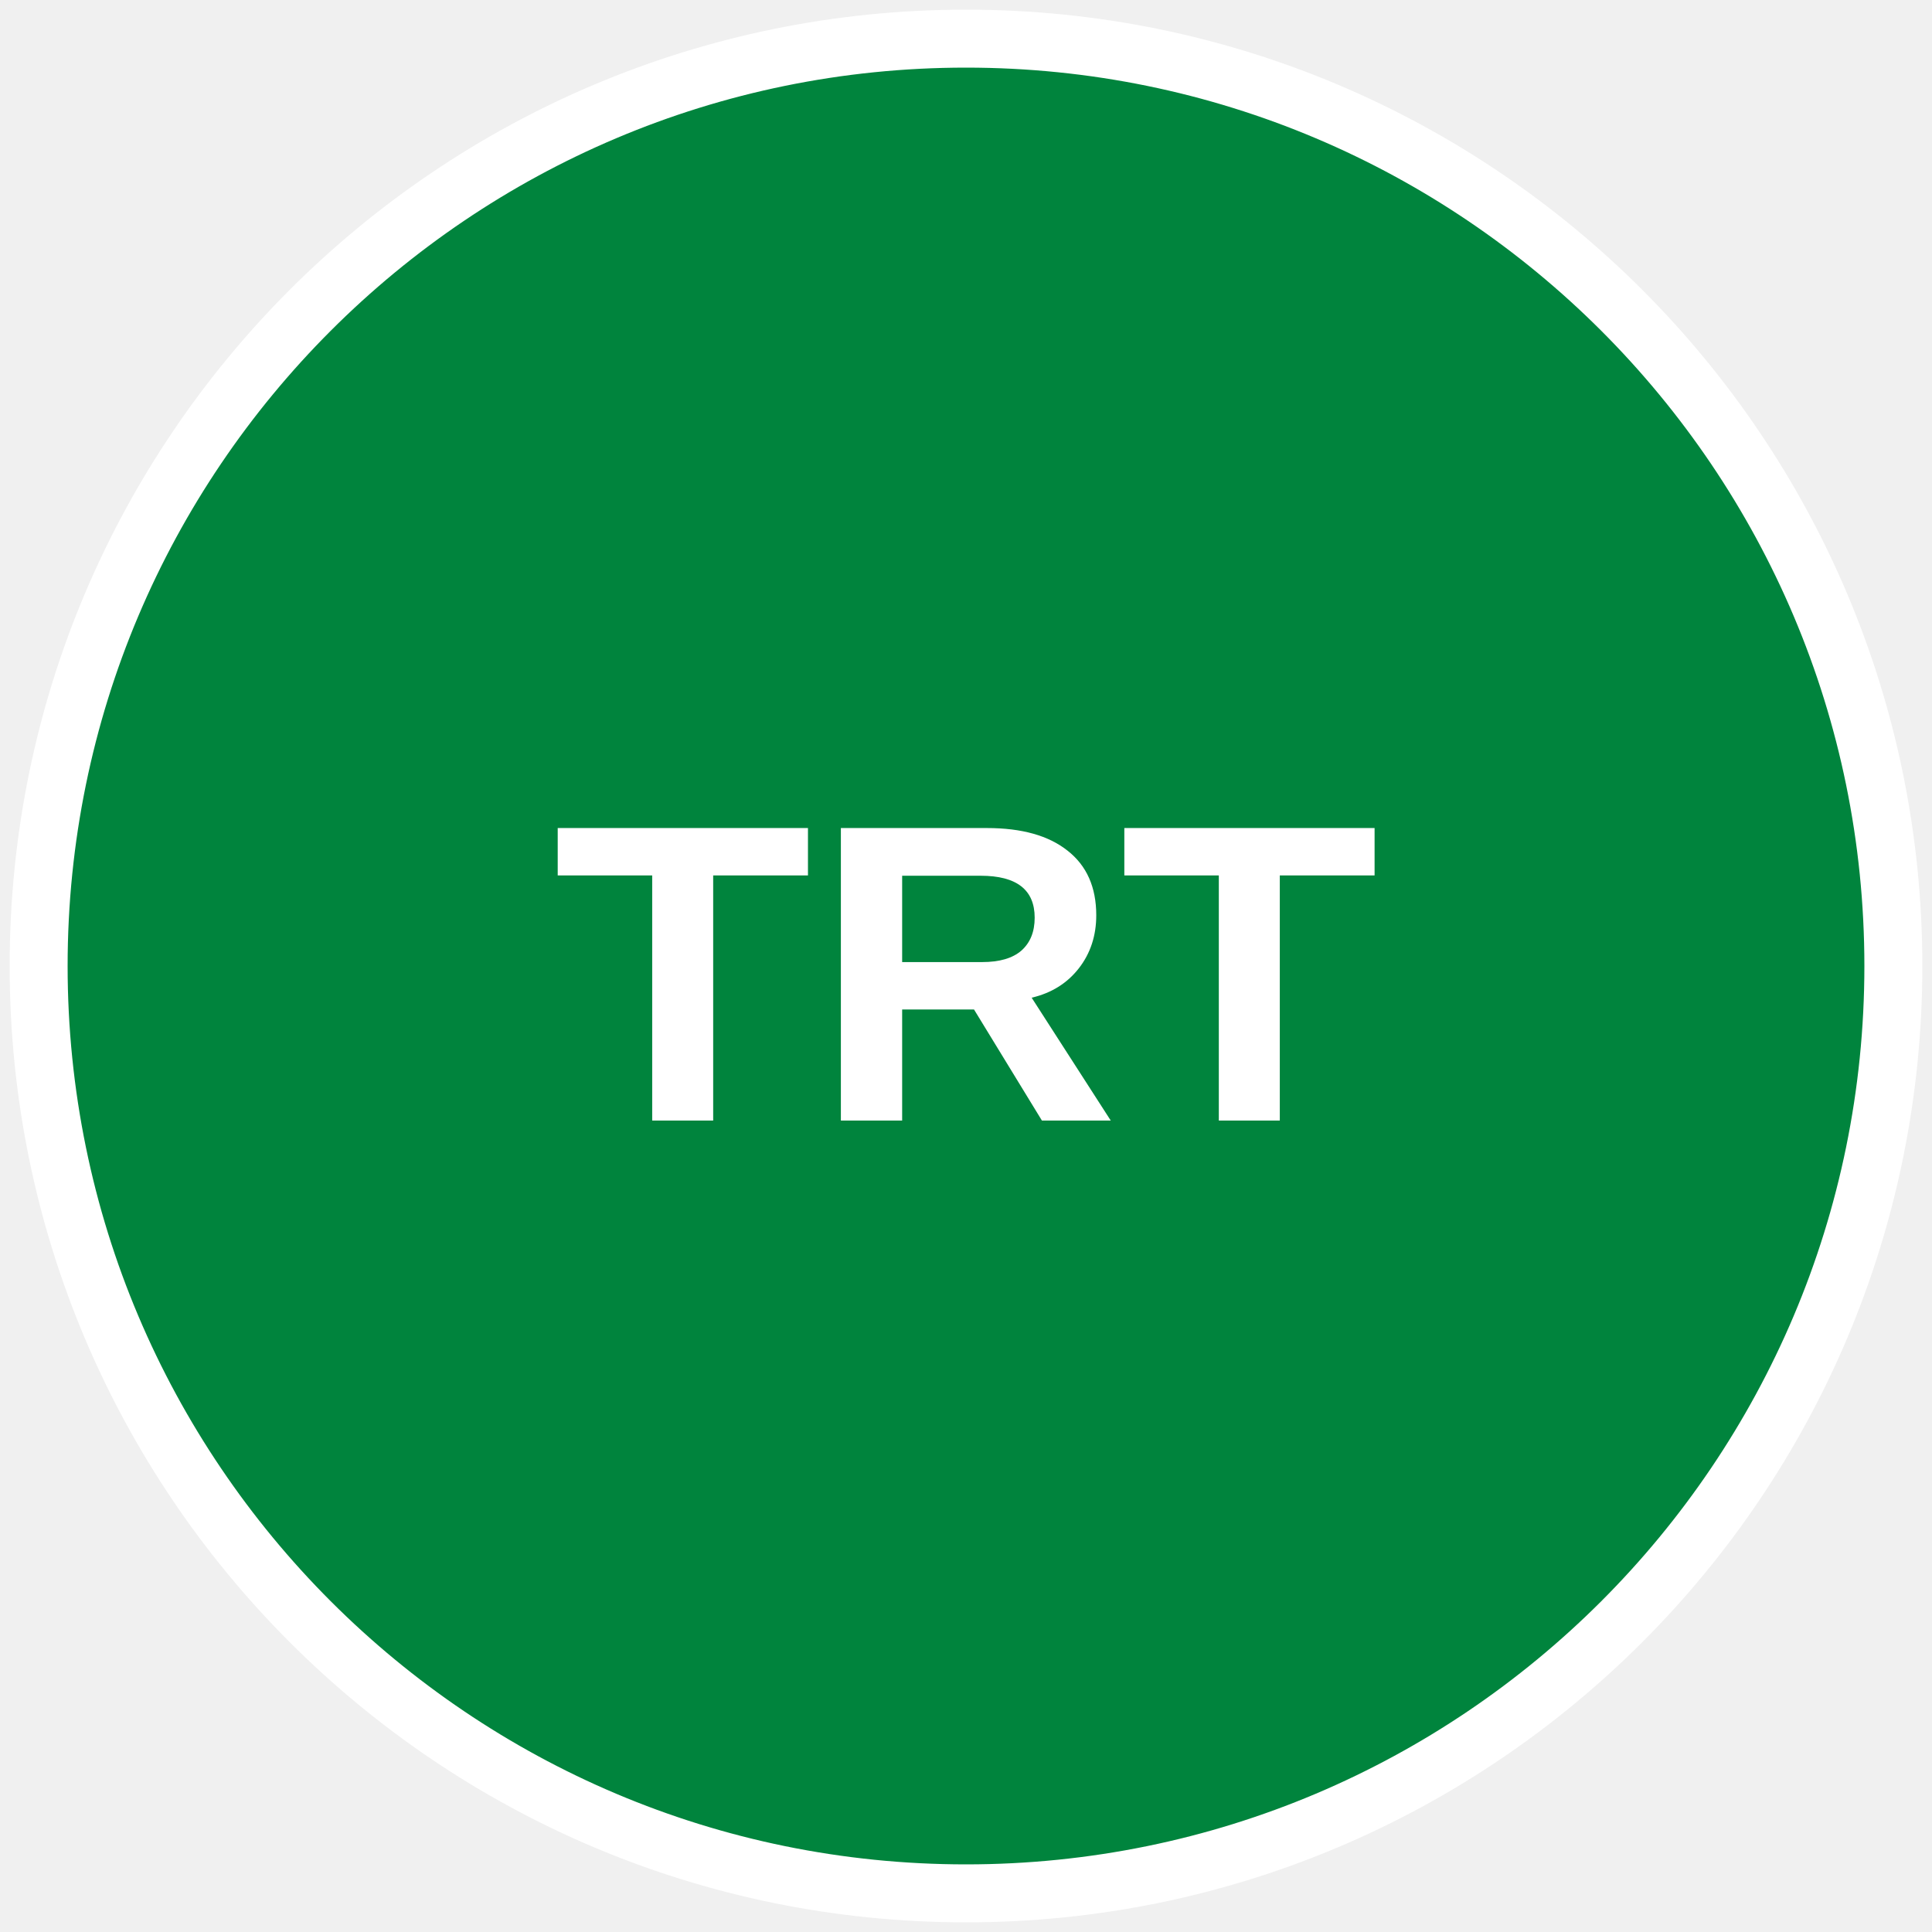
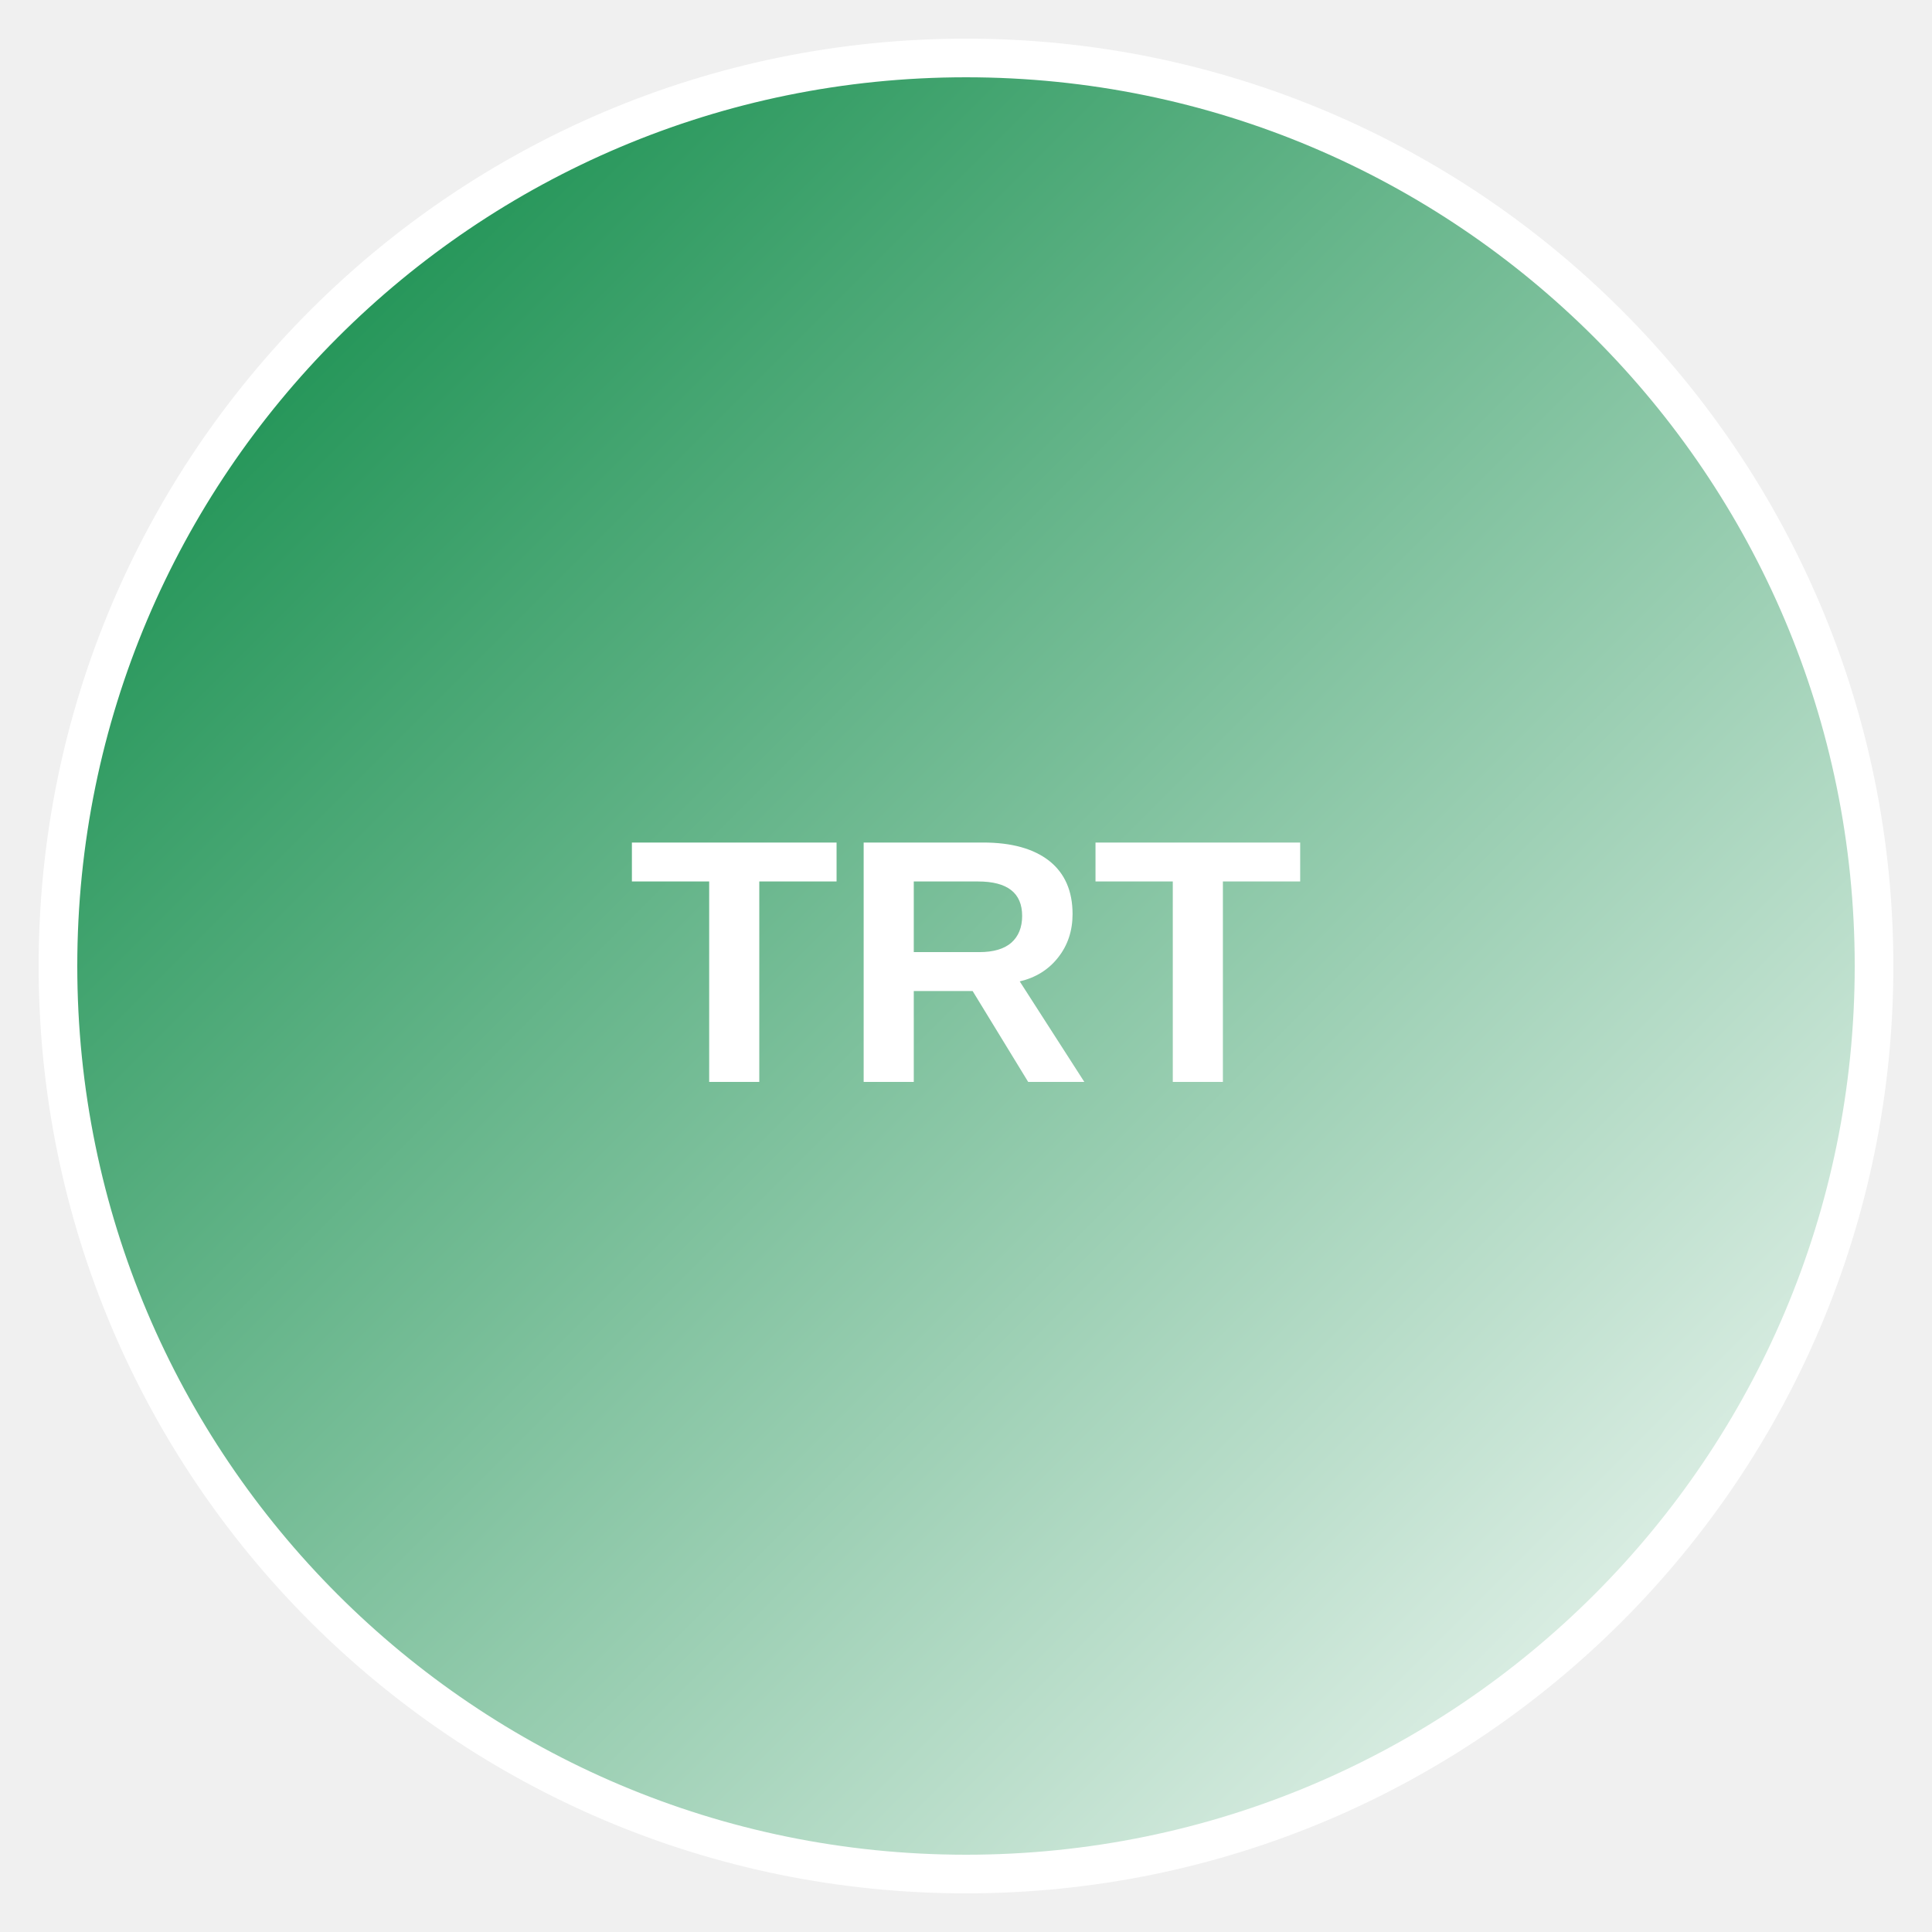
<svg xmlns="http://www.w3.org/2000/svg" viewBox="0 0 100 100">
-   <circle cx="50" cy="50" r="48" fill="#00843D" stroke="#FFF" stroke-width="3" />
-   <text x="50" y="58" text-anchor="middle" font-family="Arial,sans-serif" font-weight="900" font-size="22" fill="#FFF">TRT</text>
+   <defs>
+     <linearGradient id="g" x1="0%" y1="0%" x2="100%" y2="100%">
+       <stop offset="0%" stop-color="#00843D" />
+       <stop offset="100%" stop-color="#FFF" />
+     </linearGradient>
+   </defs>
+   <circle cx="50" cy="50" r="47" fill="url(#g)" stroke="#FFF" stroke-width="2" />
+   <text x="50" y="56" text-anchor="middle" font-family="Arial,Helvetica,sans-serif" font-weight="900" font-size="18" fill="#fff">TRT</text>
</svg>
